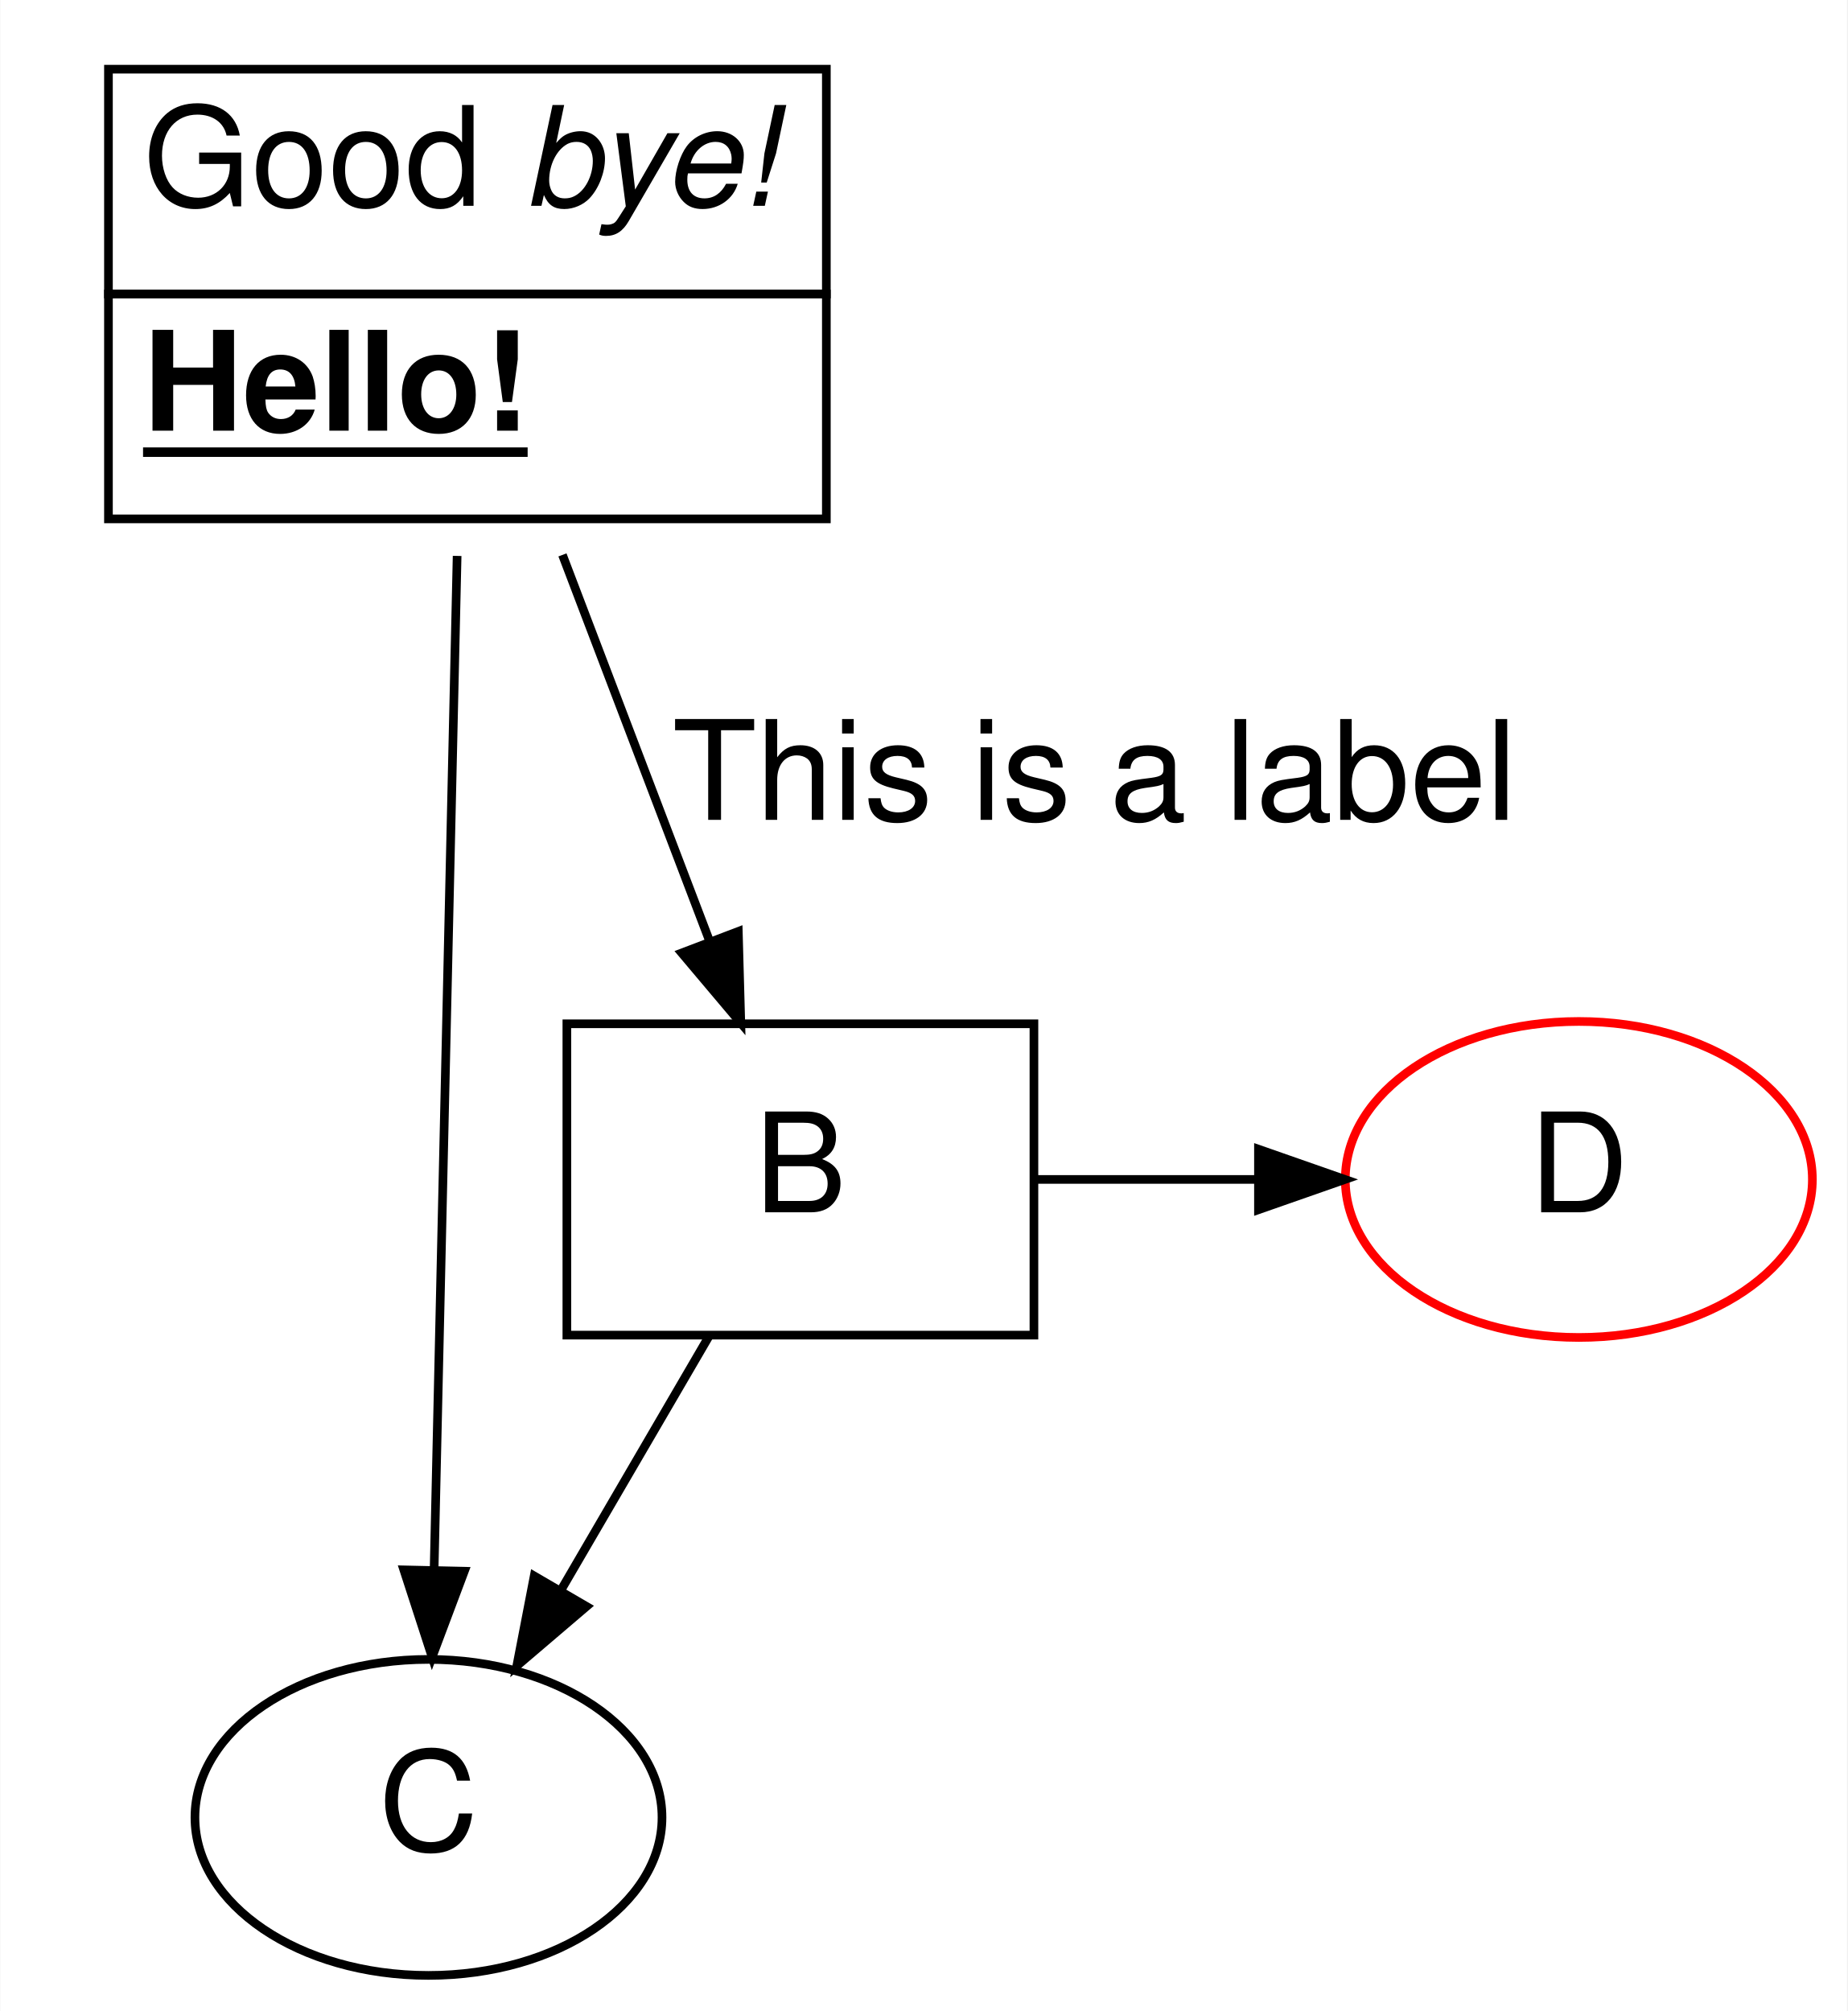
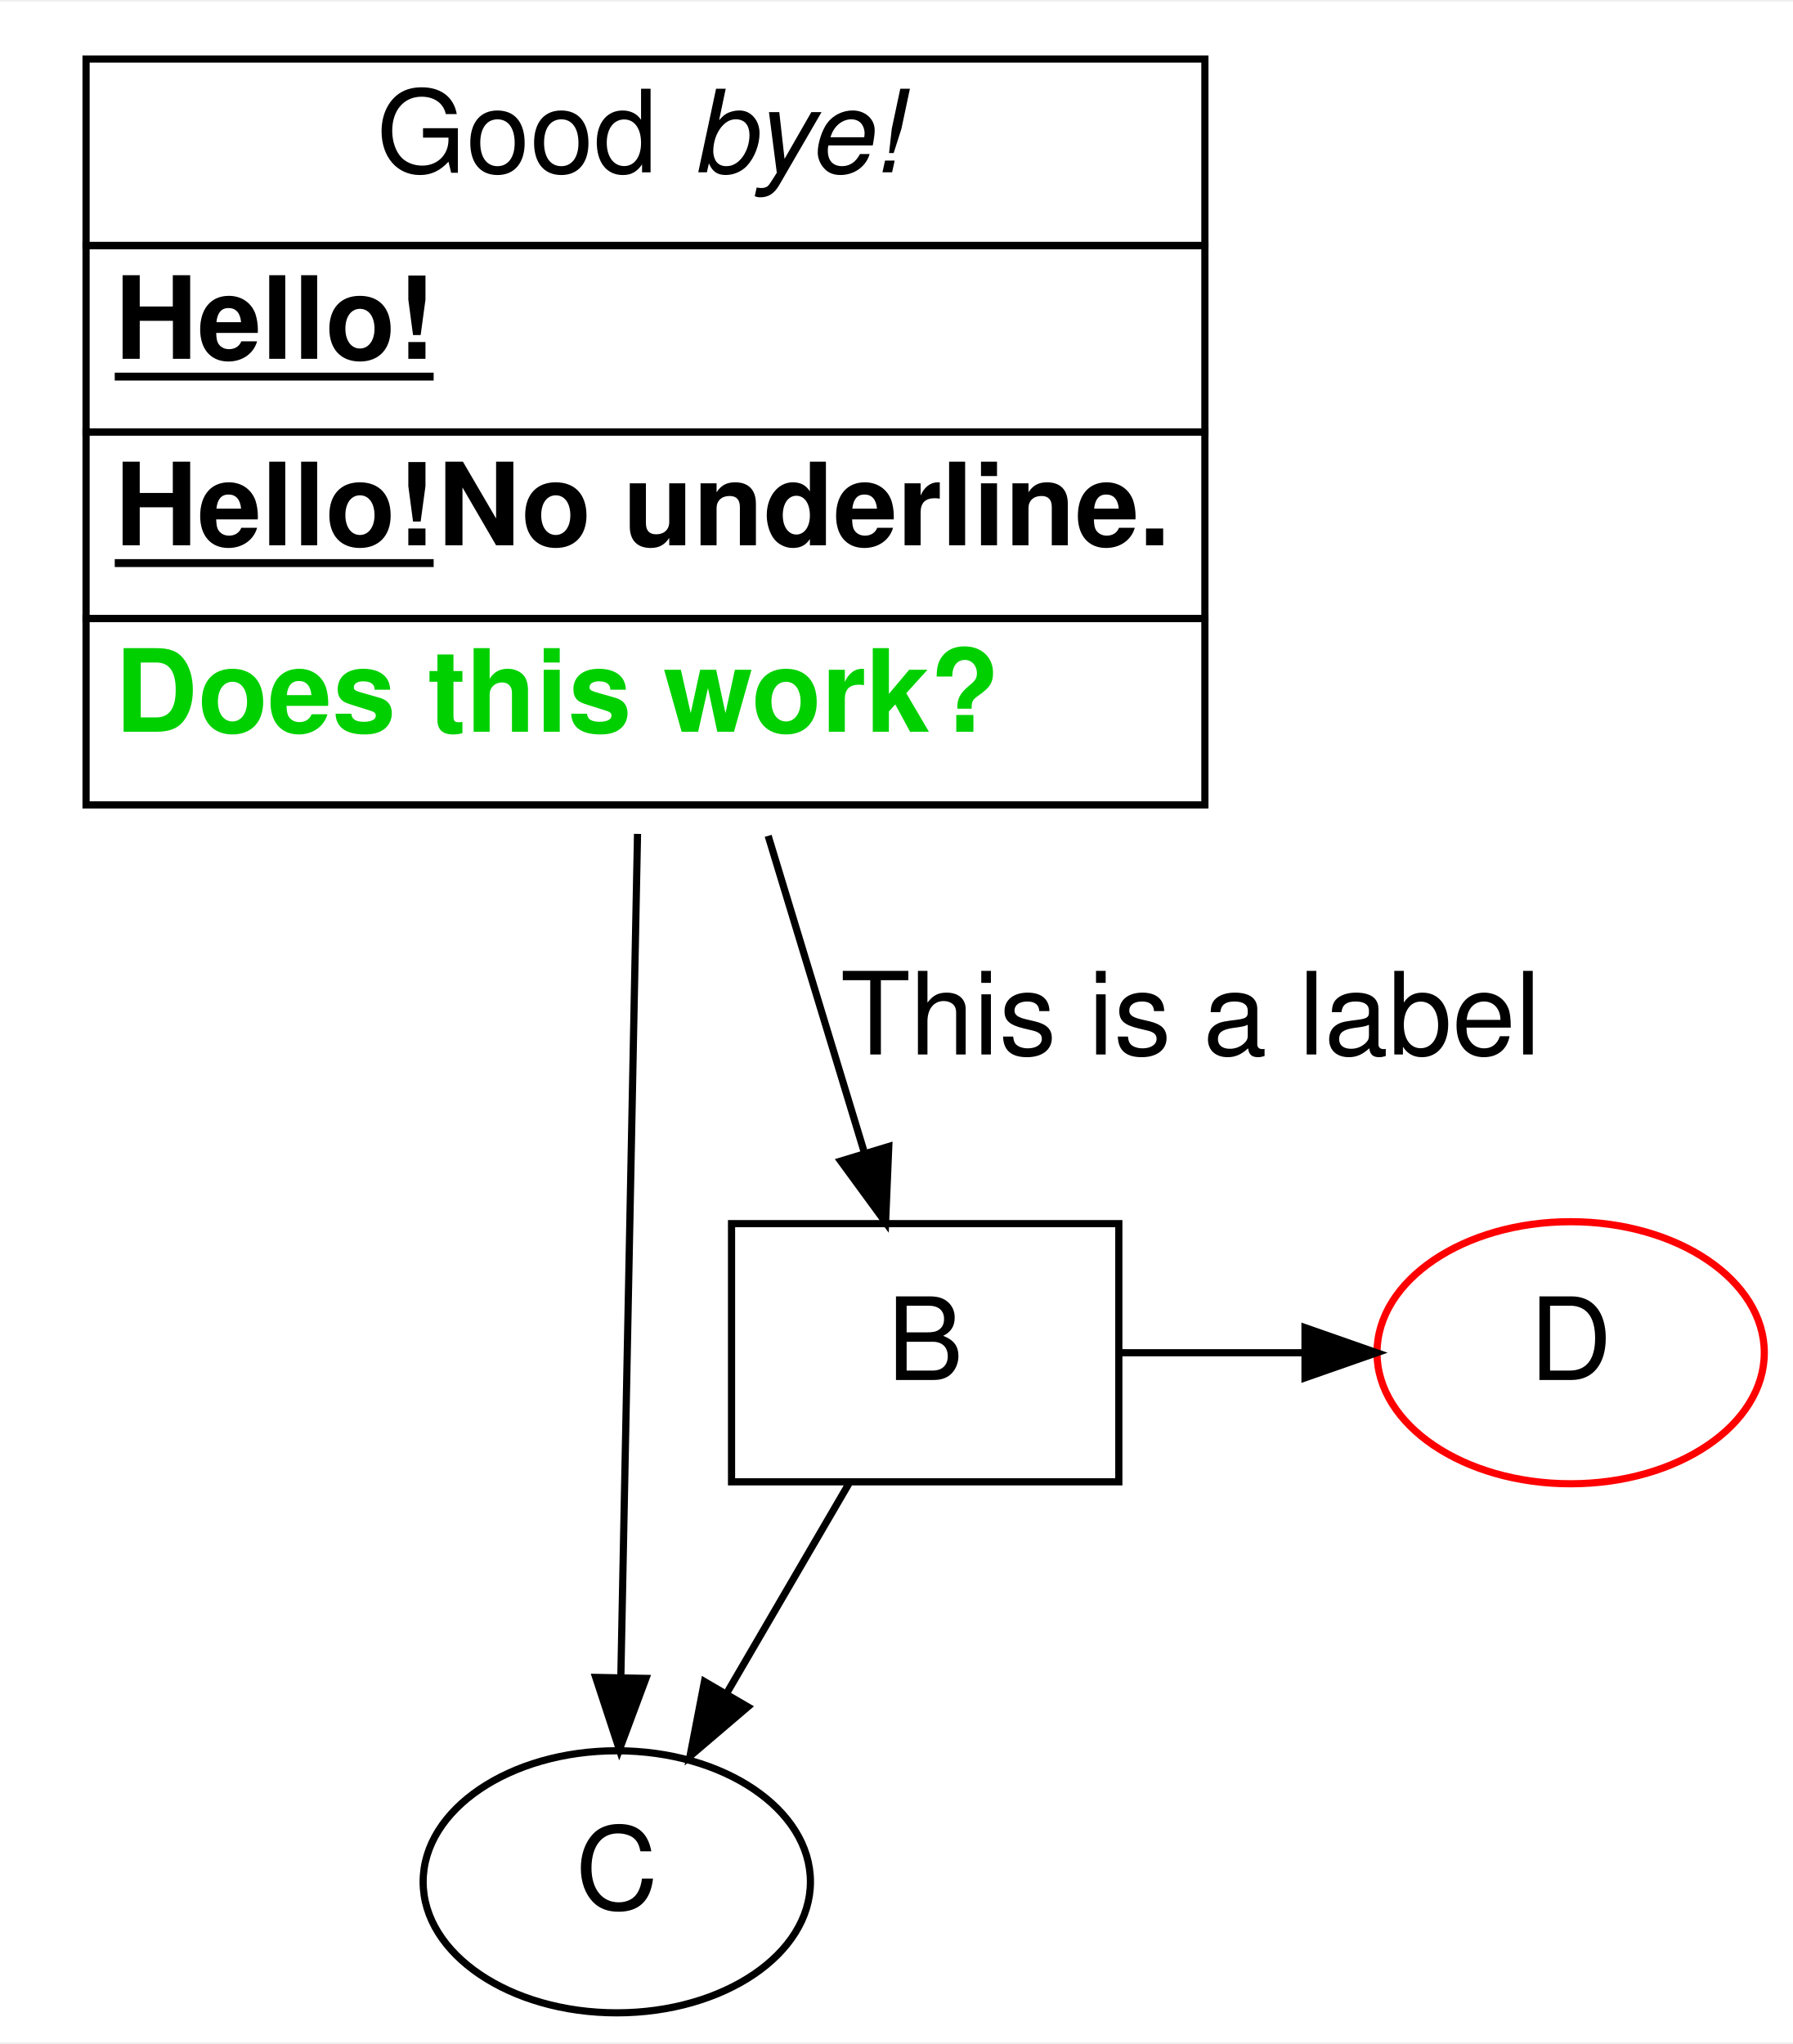
- <svg xmlns="http://www.w3.org/2000/svg" width="214pt" height="233pt" viewBox="0.00 0.00 213.50 232.54">
-   <g id="graph0" class="graph" transform="scale(1 1) rotate(0) translate(4 228.5391)">
-     <polygon fill="#ffffff" stroke="transparent" points="-4,4 -4,-228.539 209.5,-228.539 209.5,4 -4,4" />
+ <svg xmlns="http://www.w3.org/2000/svg" width="250pt" height="285pt" viewBox="0.00 0.00 250.00 284.54">
+   <g id="graph0" class="graph" transform="scale(1 1) rotate(0) translate(4 280.5391)">
+     <polygon fill="#ffffff" stroke="transparent" points="-4,4 -4,-280.539 246,-280.539 246,4 -4,4" />
    <g id="node1" class="node">
-       <polygon fill="none" stroke="#000000" points="8.5,-194.539 8.5,-220.539 91.5,-220.539 91.5,-194.539 8.5,-194.539" />
-       <text text-anchor="start" x="12.5" y="-204.739" font-family="Helvetica,sans-Serif" font-size="16.00" fill="#000000">Good </text>
-       <text text-anchor="start" x="56.5" y="-204.739" font-family="Helvetica,sans-Serif" font-style="italic" font-size="16.00" fill="#000000">bye!</text>
-       <polygon fill="none" stroke="#000000" points="8.5,-168.539 8.5,-194.539 91.5,-194.539 91.5,-168.539 8.5,-168.539" />
-       <text text-anchor="start" x="12.5" y="-178.739" font-family="Helvetica,sans-Serif" font-weight="bold" text-decoration="underline" font-size="16.00" fill="#000000">Hello!</text>
+       <polygon fill="none" stroke="#000000" points="8,-246.539 8,-272.539 164,-272.539 164,-246.539 8,-246.539" />
+       <text text-anchor="start" x="48.5" y="-256.739" font-family="Helvetica,sans-Serif" font-size="16.00" fill="#000000">Good </text>
+       <text text-anchor="start" x="92.5" y="-256.739" font-family="Helvetica,sans-Serif" font-style="italic" font-size="16.00" fill="#000000">bye!</text>
+       <polygon fill="none" stroke="#000000" points="8,-220.539 8,-246.539 164,-246.539 164,-220.539 8,-220.539" />
+       <text text-anchor="start" x="12" y="-230.739" font-family="Helvetica,sans-Serif" font-weight="bold" text-decoration="underline" font-size="16.00" fill="#000000">Hello!</text>
+       <polygon fill="none" stroke="#000000" points="8,-194.539 8,-220.539 164,-220.539 164,-194.539 8,-194.539" />
+       <text text-anchor="start" x="12" y="-204.739" font-family="Helvetica,sans-Serif" font-weight="bold" text-decoration="underline" font-size="16.00" fill="#000000">Hello!</text>
+       <text text-anchor="start" x="57" y="-204.739" font-family="Helvetica,sans-Serif" font-weight="bold" font-size="16.00" fill="#000000">No underline.</text>
+       <polygon fill="none" stroke="#000000" points="8,-168.539 8,-194.539 164,-194.539 164,-168.539 8,-168.539" />
+       <text text-anchor="start" x="12" y="-178.739" font-family="Helvetica,sans-Serif" font-weight="bold" font-size="16.00" fill="#00d000">Does this work?</text>
    </g>
    <g id="node2" class="node">
-       <ellipse fill="none" stroke="#000000" cx="45.5" cy="-18.385" rx="27" ry="18.27" />
-       <text text-anchor="middle" x="45.5" y="-14.585" font-family="Helvetica,sans-Serif" font-size="16.00" fill="#000000">C</text>
+       <ellipse fill="none" stroke="#000000" cx="82" cy="-18.385" rx="27" ry="18.27" />
+       <text text-anchor="middle" x="82" y="-14.585" font-family="Helvetica,sans-Serif" font-size="16.00" fill="#000000">C</text>
    </g>
    <g id="edge2" class="edge">
-       <path fill="none" stroke="#000000" d="M48.812,-164.257C48.066,-131.38 46.883,-79.268 46.151,-47.042" />
-       <polygon fill="#000000" stroke="#000000" points="49.647,-46.85 45.921,-36.932 42.649,-47.009 49.647,-46.85" />
+       <path fill="none" stroke="#000000" d="M84.891,-164.496C84.137,-126.407 83.172,-77.594 82.569,-47.15" />
+       <polygon fill="#000000" stroke="#000000" points="86.062,-46.748 82.365,-36.819 79.063,-46.886 86.062,-46.748" />
    </g>
    <g id="node3" class="node">
-       <polygon fill="none" stroke="#000000" points="115.5,-110.154 61.5,-110.154 61.5,-74.154 115.5,-74.154 115.5,-110.154" />
-       <text text-anchor="middle" x="88.5" y="-88.354" font-family="Helvetica,sans-Serif" font-size="16.00" fill="#000000">B</text>
+       <polygon fill="none" stroke="#000000" points="152,-110.154 98,-110.154 98,-74.154 152,-74.154 152,-110.154" />
+       <text text-anchor="middle" x="125" y="-88.354" font-family="Helvetica,sans-Serif" font-size="16.00" fill="#000000">B</text>
    </g>
    <g id="edge1" class="edge">
-       <path fill="none" stroke="#000000" d="M60.99,-164.374C66.378,-150.229 72.754,-133.492 78.01,-119.694" />
-       <polygon fill="#000000" stroke="#000000" points="81.32,-120.836 81.609,-110.245 74.778,-118.344 81.32,-120.836" />
-       <text text-anchor="middle" x="122.5" y="-133.739" font-family="Helvetica,sans-Serif" font-size="16.00" fill="#000000">This is a label</text>
+       <path fill="none" stroke="#000000" d="M103.106,-164.228C107.757,-148.917 112.592,-132.999 116.532,-120.029" />
+       <polygon fill="#000000" stroke="#000000" points="119.922,-120.913 119.48,-110.327 113.224,-118.878 119.922,-120.913" />
+       <text text-anchor="middle" x="162" y="-133.739" font-family="Helvetica,sans-Serif" font-size="16.00" fill="#000000">This is a label</text>
    </g>
    <g id="edge3" class="edge">
-       <path fill="none" stroke="#000000" d="M77.871,-73.919C72.744,-65.124 66.499,-54.41 60.867,-44.747" />
-       <polygon fill="#000000" stroke="#000000" points="63.771,-42.779 55.711,-35.902 57.723,-46.304 63.771,-42.779" />
+       <path fill="none" stroke="#000000" d="M114.371,-73.919C109.244,-65.124 102.999,-54.41 97.367,-44.747" />
+       <polygon fill="#000000" stroke="#000000" points="100.271,-42.779 92.211,-35.902 94.223,-46.304 100.271,-42.779" />
    </g>
    <g id="node4" class="node">
-       <ellipse fill="none" stroke="#ff0000" cx="178.5" cy="-92.154" rx="27" ry="18.27" />
-       <text text-anchor="middle" x="178.5" y="-88.354" font-family="Helvetica,sans-Serif" font-size="16.00" fill="#000000">D</text>
+       <ellipse fill="none" stroke="#ff0000" cx="215" cy="-92.154" rx="27" ry="18.27" />
+       <text text-anchor="middle" x="215" y="-88.354" font-family="Helvetica,sans-Serif" font-size="16.00" fill="#000000">D</text>
    </g>
    <g id="edge4" class="edge">
-       <path fill="none" stroke="#000000" d="M115.57,-92.154C124.169,-92.154 132.767,-92.154 141.366,-92.154" />
-       <polygon fill="#000000" stroke="#000000" points="141.46,-95.654 151.46,-92.154 141.46,-88.654 141.46,-95.654" />
+       <path fill="none" stroke="#000000" d="M152.07,-92.154C160.669,-92.154 169.267,-92.154 177.866,-92.154" />
+       <polygon fill="#000000" stroke="#000000" points="177.96,-95.654 187.96,-92.154 177.96,-88.654 177.96,-95.654" />
    </g>
  </g>
</svg>
